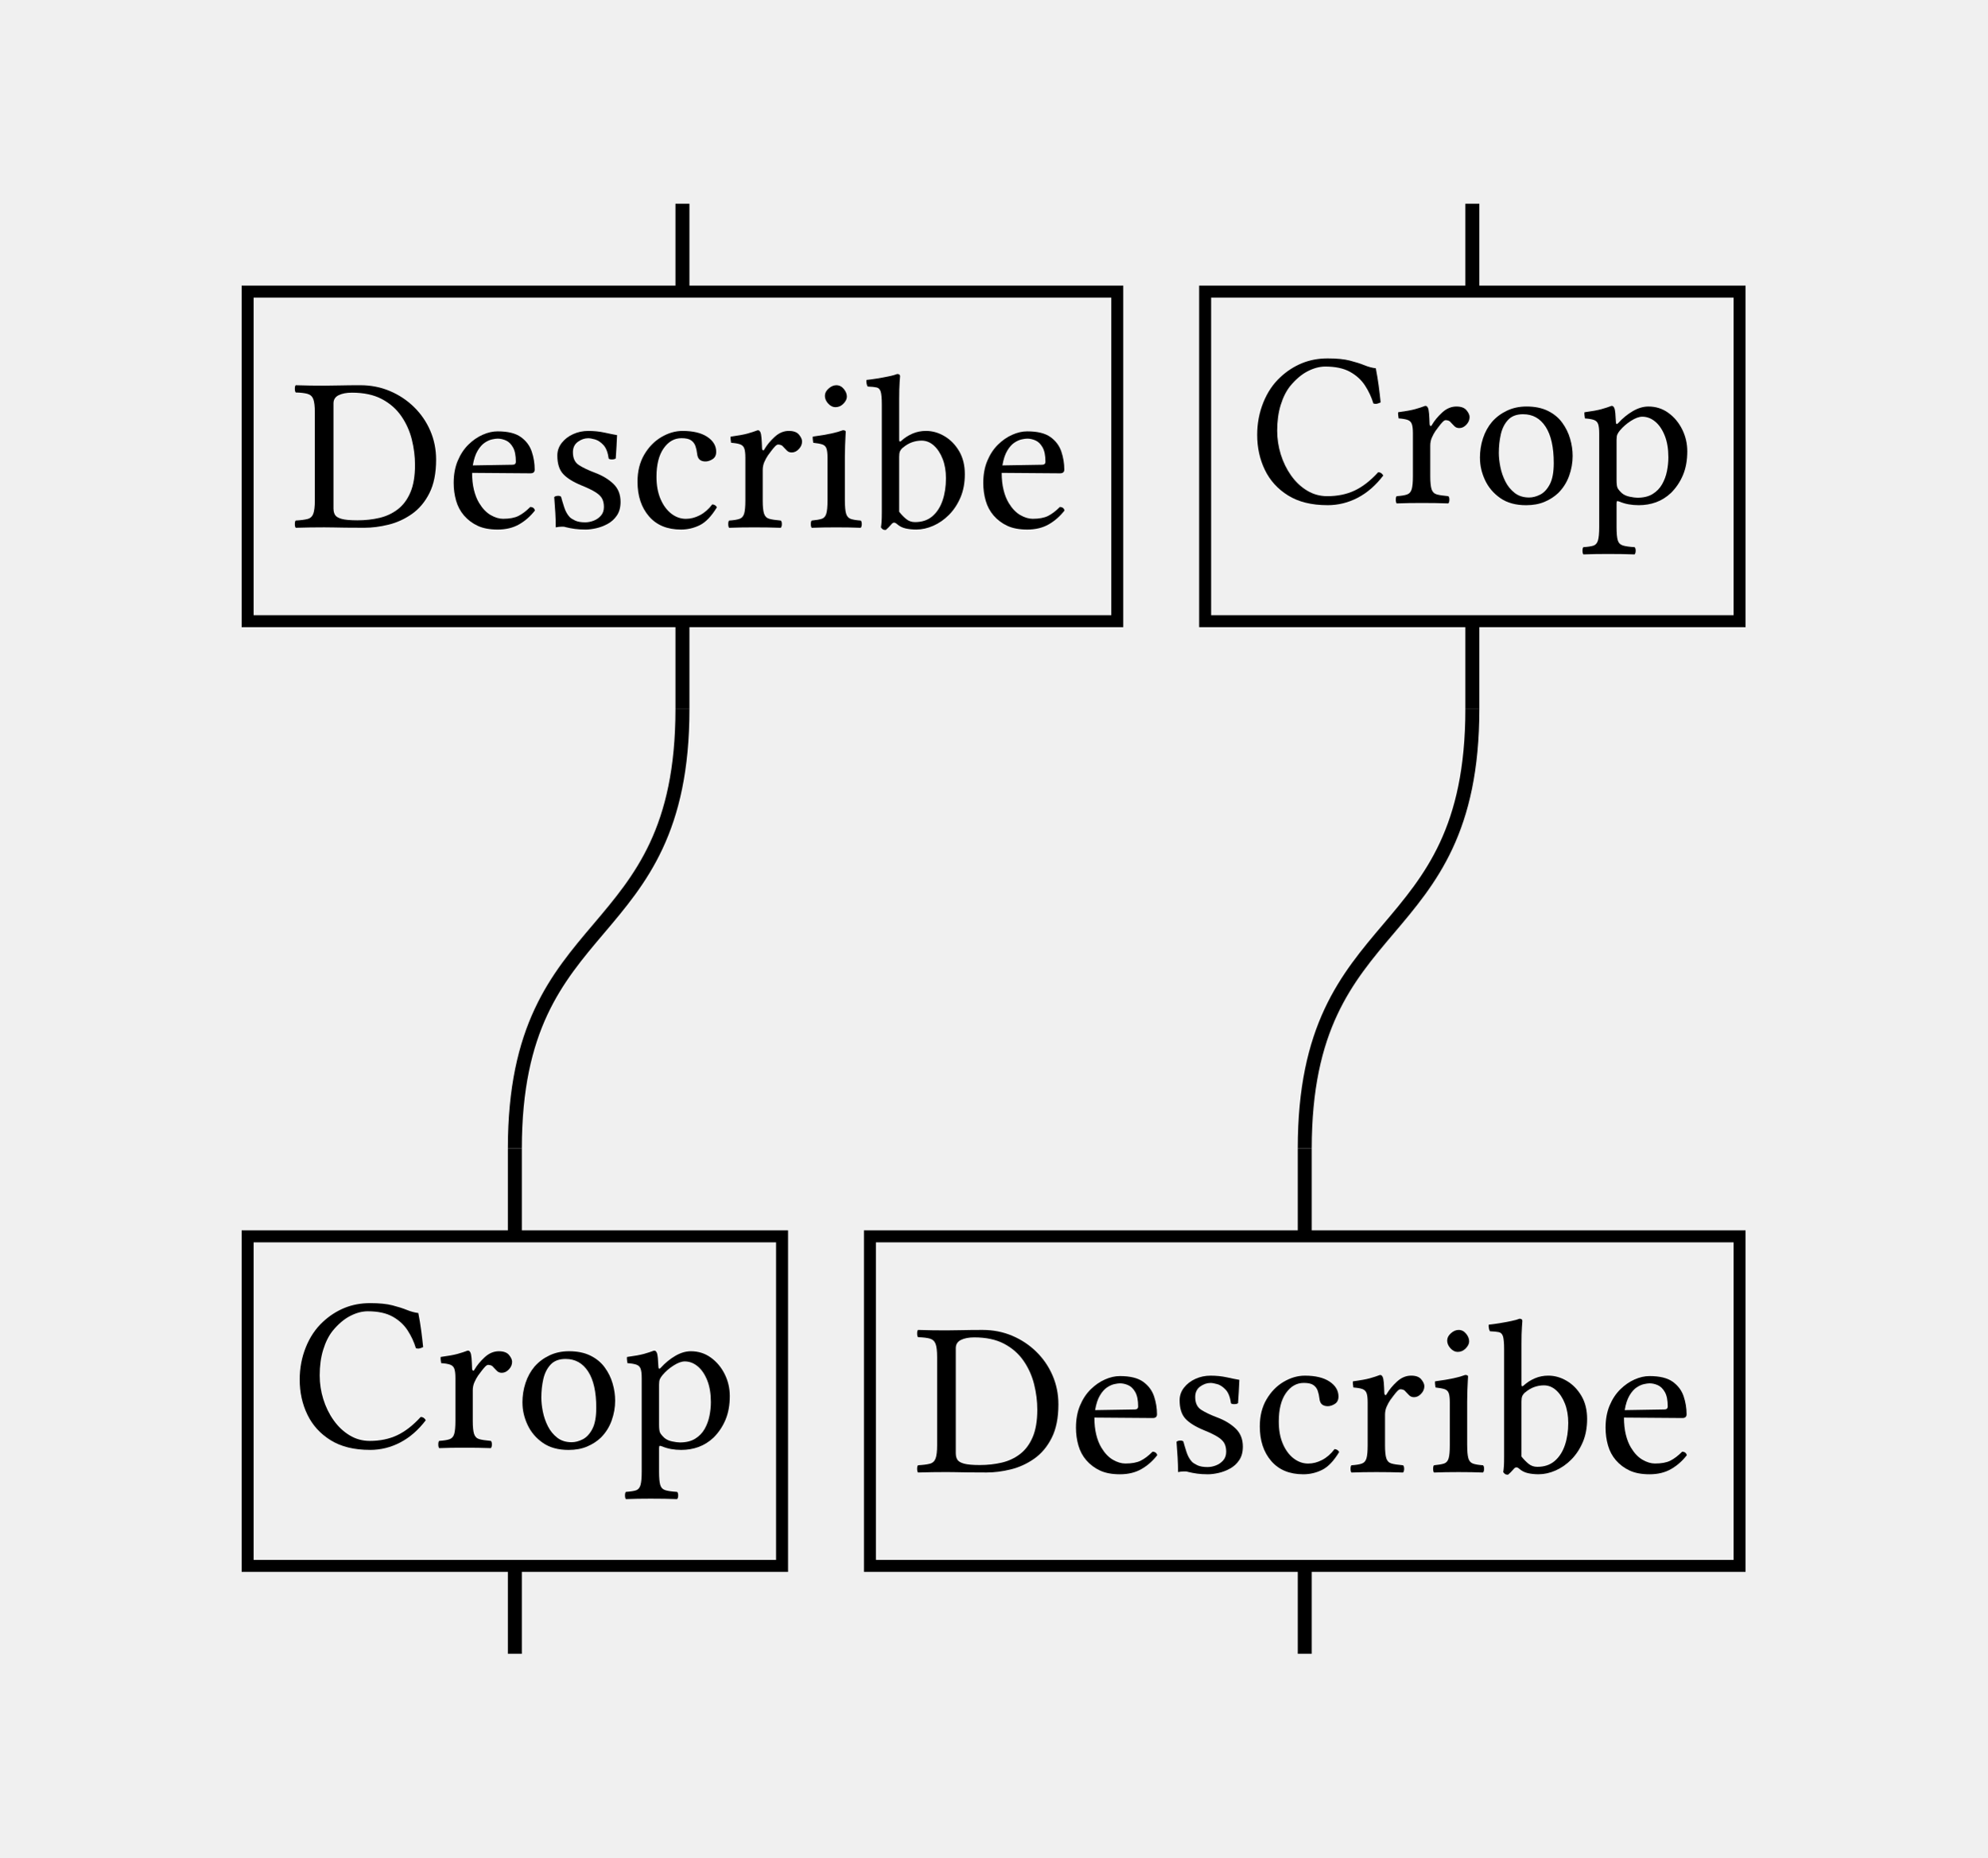
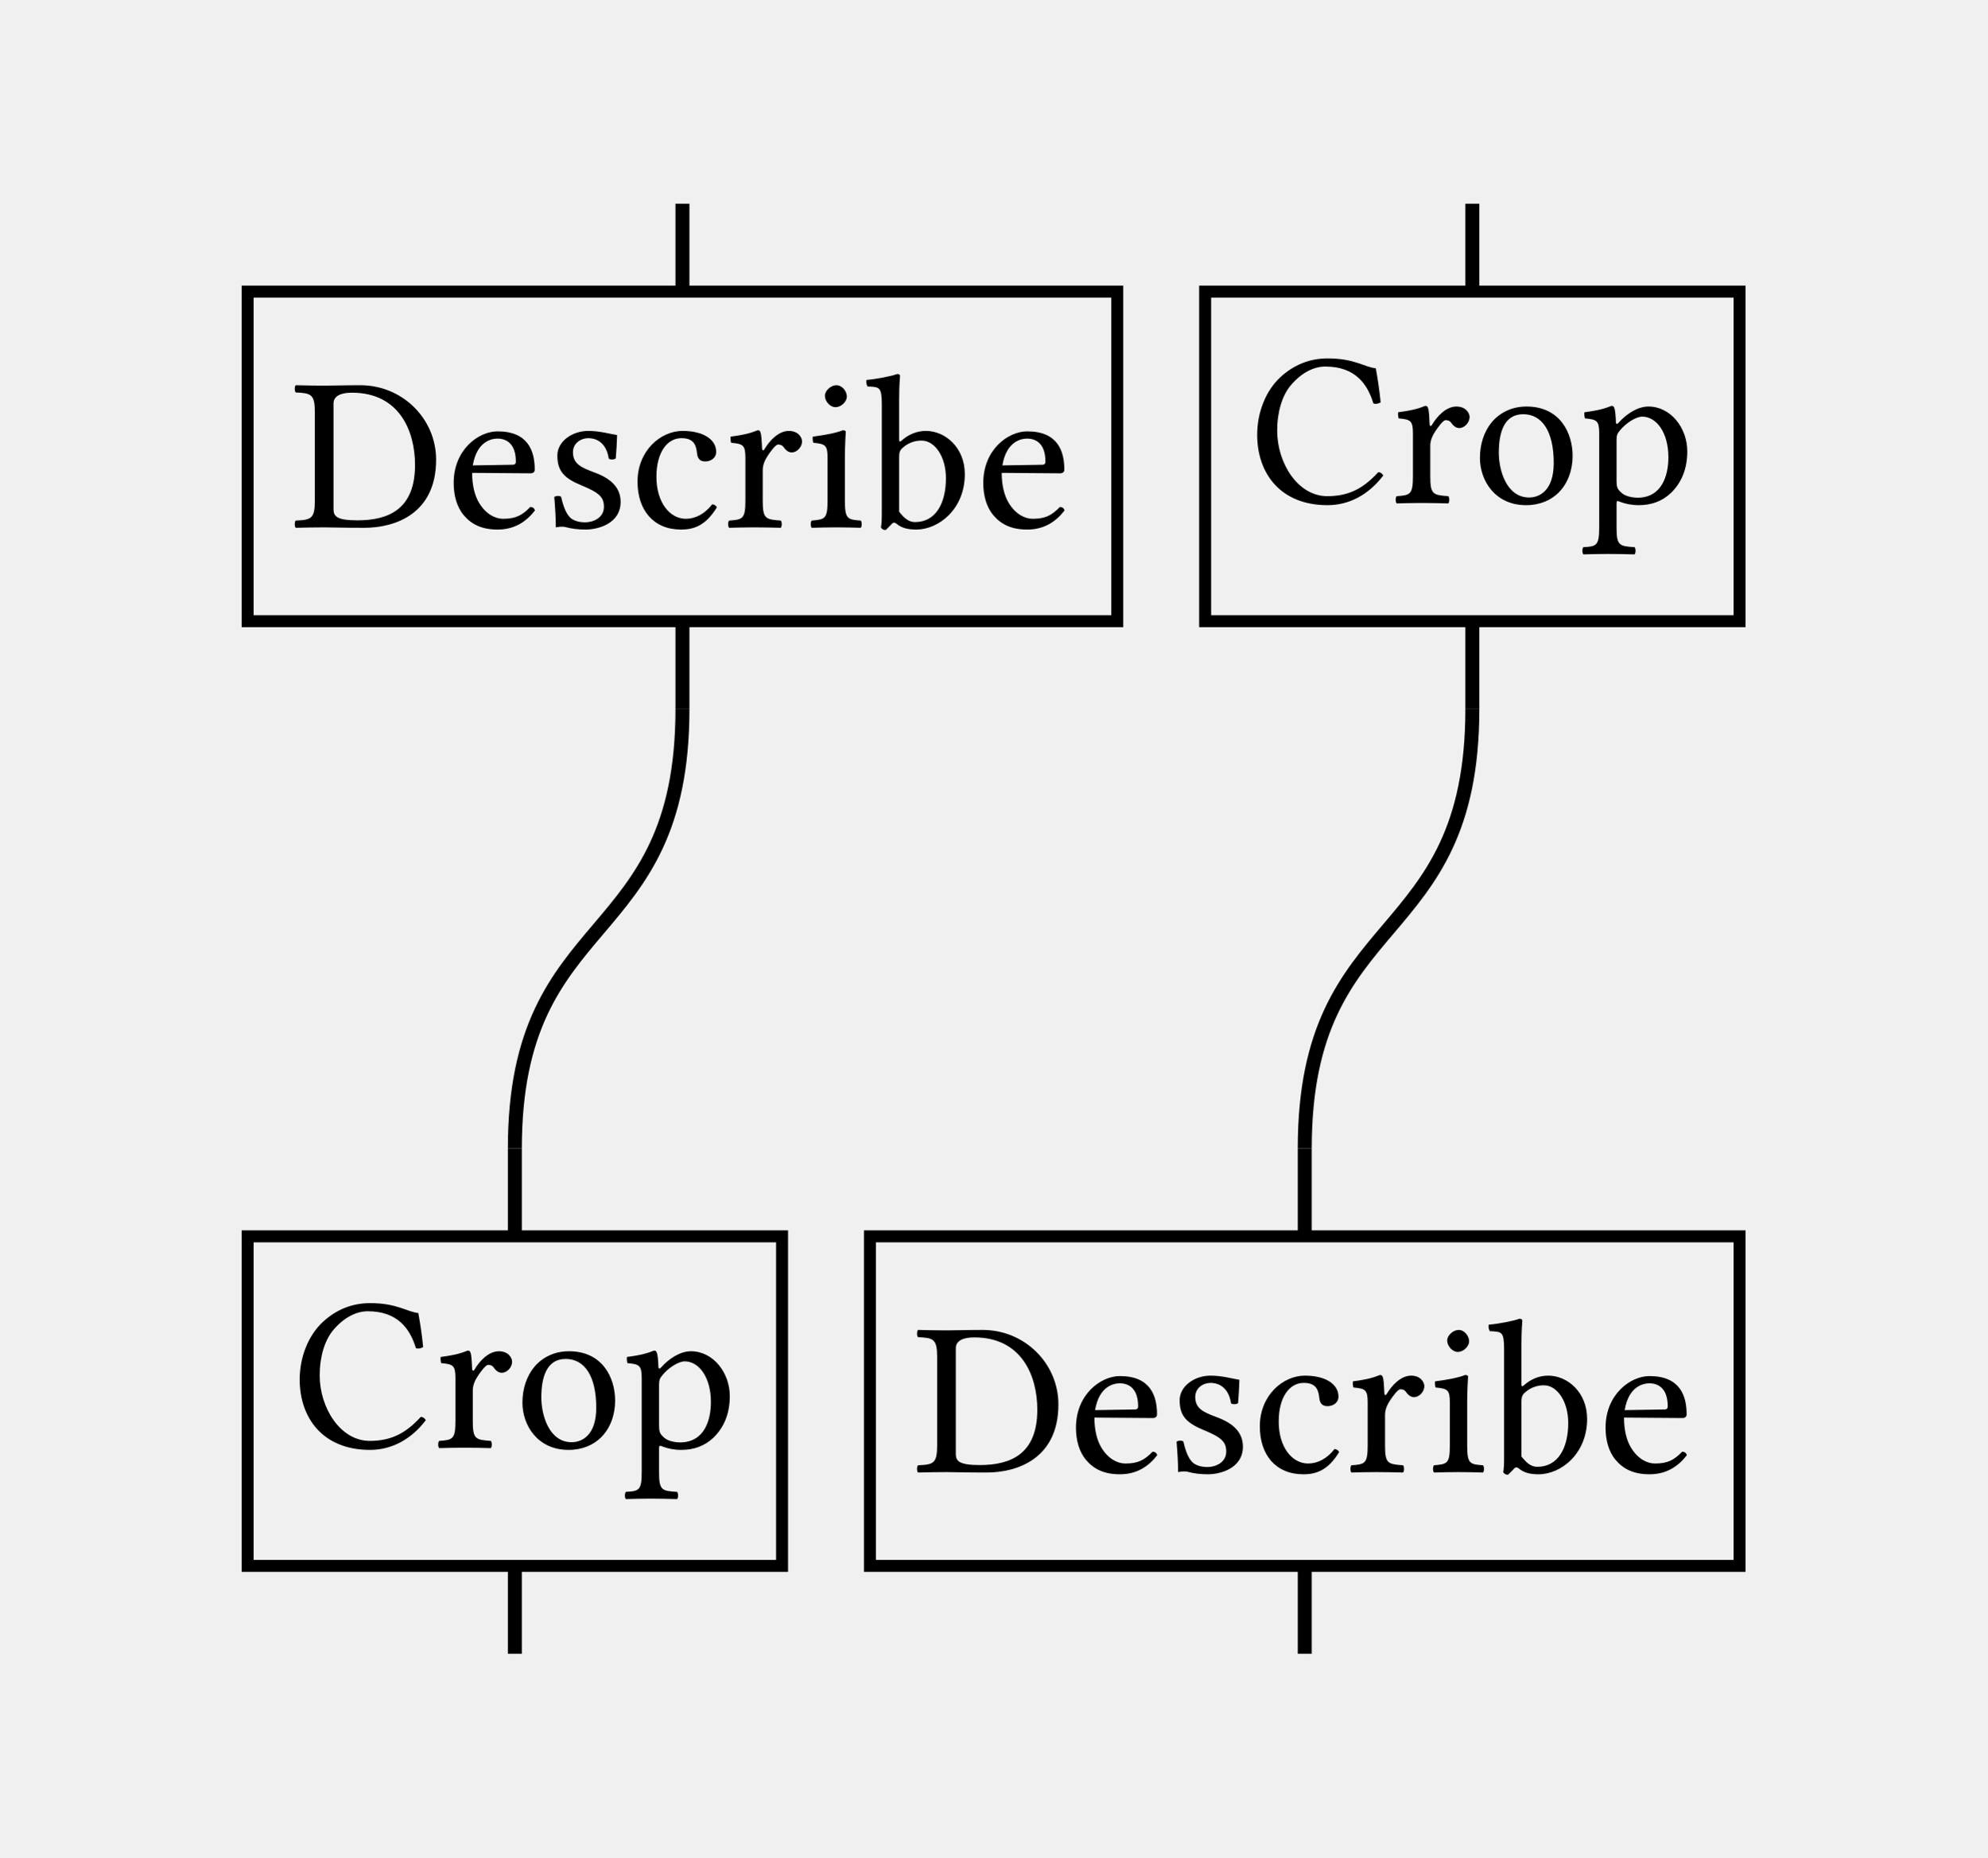
<svg xmlns="http://www.w3.org/2000/svg" xmlns:xlink="http://www.w3.org/1999/xlink" viewBox="0 0 99.512 93" width="99.512pt" height="93pt">
  <style>@media (prefers-color-scheme: dark) { [fill="#000000"] { fill: #fff } [stroke="#000000"] { stroke: #fff } }</style>
  <g transform="translate(8 8)">
    <g>
      <path fill="none" stroke="#000000" stroke-width="0.7" stroke-linecap="butt" stroke-linejoin="miter" stroke-miterlimit="4" transform="translate(17.7815 70.4)" d="M 0 0m 0 4.4v -4.4" />
      <path fill="none" stroke="#000000" stroke-width="0.7" stroke-linecap="butt" stroke-linejoin="miter" stroke-miterlimit="4" transform="translate(17.7815 49.5)" d="M 0 0m 0 4.4v -4.4" />
      <path fill="none" stroke="#000000" stroke-width="0.6" stroke-linecap="butt" stroke-linejoin="miter" stroke-miterlimit="4" transform="translate(4.4 53.9)" d="M 0 0v 16.5h 26.763v -16.5h -26.763Z " />
      <path fill="none" transform="translate(6.6 57.244)" d="M 0 0h 22.363v 9.812h -22.363v -9.812Z " />
      <g transform="translate(6.6 57.244)">
        <g transform="matrix(1 0 0 -1 0 7.238)">
-           <use xlink:href="#gDA410642477F3A69191E6B71F834659C" x="0" y="0" fill="#000000" fill-rule="nonzero" />
-           <use xlink:href="#gC1E8867F5D860CEFC9F4719D6F7593E7" x="7.106" y="0" fill="#000000" fill-rule="nonzero" />
-           <use xlink:href="#g6404042A797276D46759AA380537FD99" x="11.11" y="0" fill="#000000" fill-rule="nonzero" />
-           <use xlink:href="#g1CB9805D2372EBFF7DF2AB4B25C36C02" x="16.654" y="0" fill="#000000" fill-rule="nonzero" />
+           <use xlink:href="#g56988988A1B18AD1D268C4FF00F68428" x="0" y="0" fill="#000000" fill-rule="nonzero" />
+           <use xlink:href="#gD91D82170ED5F219BEA1B53E81DC19AF" x="7.106" y="0" fill="#000000" fill-rule="nonzero" />
+           <use xlink:href="#g5E76F8DBE7C3C7A9A461E8EC1D70F6FB" x="11.11" y="0" fill="#000000" fill-rule="nonzero" />
+           <use xlink:href="#gF9560AC257AD9BBCF737B0F29E336B2F" x="16.654" y="0" fill="#000000" fill-rule="nonzero" />
        </g>
      </g>
      <path fill="none" stroke="#000000" stroke-width="0.7" stroke-linecap="butt" stroke-linejoin="miter" stroke-miterlimit="4" transform="translate(57.3375 70.4)" d="M 0 0m 0 4.4v -4.4" />
      <path fill="none" stroke="#000000" stroke-width="0.7" stroke-linecap="butt" stroke-linejoin="miter" stroke-miterlimit="4" transform="translate(57.3375 49.5)" d="M 0 0m 0 4.4v -4.4" />
      <path fill="none" stroke="#000000" stroke-width="0.6" stroke-linecap="butt" stroke-linejoin="miter" stroke-miterlimit="4" transform="translate(35.563 53.9)" d="M 0 0v 16.5h 43.549v -16.5h -43.549Z " />
      <path fill="none" transform="translate(37.763 58.465)" d="M 0 0h 39.149v 7.37h -39.149v -7.37Z " />
      <g transform="translate(37.763 58.465)">
        <g transform="matrix(1 0 0 -1 0 7.238)">
-           <use xlink:href="#gF4E3785946002D0E6711AD74FD62C62A" x="0" y="0" fill="#000000" fill-rule="nonzero" />
-           <use xlink:href="#gB5B862398E98444E181B37AA0AABBF4C" x="7.711" y="0" fill="#000000" fill-rule="nonzero" />
-           <use xlink:href="#gA8BD7121180A19DAA69DC45BA326E63A" x="12.628" y="0" fill="#000000" fill-rule="nonzero" />
-           <use xlink:href="#g1865B5D87A146A3189CCF7EEF3310C03" x="16.918" y="0" fill="#000000" fill-rule="nonzero" />
-           <use xlink:href="#gC1E8867F5D860CEFC9F4719D6F7593E7" x="21.626" y="0" fill="#000000" fill-rule="nonzero" />
-           <use xlink:href="#gB7FF8A9F4534A1F9CBA07EC61100E55A" x="25.718" y="0" fill="#000000" fill-rule="nonzero" />
-           <use xlink:href="#gDD180C16C8E1BD5E6D015243F425524D" x="28.699" y="0" fill="#000000" fill-rule="nonzero" />
-           <use xlink:href="#gB5B862398E98444E181B37AA0AABBF4C" x="34.232" y="0" fill="#000000" fill-rule="nonzero" />
+           <use xlink:href="#gF697F4206A782C3B42F4E05D5EA9B2A0" x="0" y="0" fill="#000000" fill-rule="nonzero" />
+           <use xlink:href="#gBFE09989B12480F1B7796D69E0D7287C" x="7.711" y="0" fill="#000000" fill-rule="nonzero" />
+           <use xlink:href="#g4E5D026409004C23B788CF76C0C2AF69" x="12.628" y="0" fill="#000000" fill-rule="nonzero" />
+           <use xlink:href="#g3CE57ED74C3DBA63F54F2735C0855367" x="16.918" y="0" fill="#000000" fill-rule="nonzero" />
+           <use xlink:href="#gD91D82170ED5F219BEA1B53E81DC19AF" x="21.626" y="0" fill="#000000" fill-rule="nonzero" />
+           <use xlink:href="#gDD50B131DFBA2C7EA73123CA4C98C33" x="25.718" y="0" fill="#000000" fill-rule="nonzero" />
+           <use xlink:href="#g2E78C0ACEE1FBDF39EC1D5F9B4AD747D" x="28.699" y="0" fill="#000000" fill-rule="nonzero" />
+           <use xlink:href="#gBFE09989B12480F1B7796D69E0D7287C" x="34.232" y="0" fill="#000000" fill-rule="nonzero" />
        </g>
      </g>
      <path fill="none" stroke="#000000" stroke-width="0.7" stroke-linecap="butt" stroke-linejoin="miter" stroke-miterlimit="4" transform="translate(17.7815 27.5)" d="M 0 0m 0 22c 0 -12.1 8.393 -9.9 8.393 -22" />
      <path fill="none" stroke="#000000" stroke-width="0.7" stroke-linecap="butt" stroke-linejoin="miter" stroke-miterlimit="4" transform="translate(57.3375 27.5)" d="M 0 0m 0 22c 0 -12.1 8.393 -9.9 8.393 -22" />
      <path fill="none" stroke="#000000" stroke-width="0.7" stroke-linecap="butt" stroke-linejoin="miter" stroke-miterlimit="4" transform="translate(26.1745 23.1)" d="M 0 0m 0 4.4v -4.4" />
      <path fill="none" stroke="#000000" stroke-width="0.7" stroke-linecap="butt" stroke-linejoin="miter" stroke-miterlimit="4" transform="translate(26.1745 2.2)" d="M 0 0m 0 4.4v -4.4" />
      <path fill="none" stroke="#000000" stroke-width="0.6" stroke-linecap="butt" stroke-linejoin="miter" stroke-miterlimit="4" transform="translate(4.4 6.6)" d="M 0 0v 16.5h 43.549v -16.5h -43.549Z " />
      <path fill="none" transform="translate(6.6 11.165)" d="M 0 0h 39.149v 7.37h -39.149v -7.37Z " />
      <g transform="translate(6.6 11.165)">
        <g transform="matrix(1 0 0 -1 0 7.238)">
-           <use xlink:href="#gF4E3785946002D0E6711AD74FD62C62A" x="0" y="0" fill="#000000" fill-rule="nonzero" />
-           <use xlink:href="#gB5B862398E98444E181B37AA0AABBF4C" x="7.711" y="0" fill="#000000" fill-rule="nonzero" />
-           <use xlink:href="#gA8BD7121180A19DAA69DC45BA326E63A" x="12.628" y="0" fill="#000000" fill-rule="nonzero" />
-           <use xlink:href="#g1865B5D87A146A3189CCF7EEF3310C03" x="16.918" y="0" fill="#000000" fill-rule="nonzero" />
-           <use xlink:href="#gC1E8867F5D860CEFC9F4719D6F7593E7" x="21.626" y="0" fill="#000000" fill-rule="nonzero" />
-           <use xlink:href="#gB7FF8A9F4534A1F9CBA07EC61100E55A" x="25.718" y="0" fill="#000000" fill-rule="nonzero" />
-           <use xlink:href="#gDD180C16C8E1BD5E6D015243F425524D" x="28.699" y="0" fill="#000000" fill-rule="nonzero" />
-           <use xlink:href="#gB5B862398E98444E181B37AA0AABBF4C" x="34.232" y="0" fill="#000000" fill-rule="nonzero" />
+           <use xlink:href="#gF697F4206A782C3B42F4E05D5EA9B2A0" x="0" y="0" fill="#000000" fill-rule="nonzero" />
+           <use xlink:href="#gBFE09989B12480F1B7796D69E0D7287C" x="7.711" y="0" fill="#000000" fill-rule="nonzero" />
+           <use xlink:href="#g4E5D026409004C23B788CF76C0C2AF69" x="12.628" y="0" fill="#000000" fill-rule="nonzero" />
+           <use xlink:href="#g3CE57ED74C3DBA63F54F2735C0855367" x="16.918" y="0" fill="#000000" fill-rule="nonzero" />
+           <use xlink:href="#gD91D82170ED5F219BEA1B53E81DC19AF" x="21.626" y="0" fill="#000000" fill-rule="nonzero" />
+           <use xlink:href="#gDD50B131DFBA2C7EA73123CA4C98C33" x="25.718" y="0" fill="#000000" fill-rule="nonzero" />
+           <use xlink:href="#g2E78C0ACEE1FBDF39EC1D5F9B4AD747D" x="28.699" y="0" fill="#000000" fill-rule="nonzero" />
+           <use xlink:href="#gBFE09989B12480F1B7796D69E0D7287C" x="34.232" y="0" fill="#000000" fill-rule="nonzero" />
        </g>
      </g>
      <path fill="none" stroke="#000000" stroke-width="0.7" stroke-linecap="butt" stroke-linejoin="miter" stroke-miterlimit="4" transform="translate(65.7305 23.1)" d="M 0 0m 0 4.4v -4.4" />
      <path fill="none" stroke="#000000" stroke-width="0.7" stroke-linecap="butt" stroke-linejoin="miter" stroke-miterlimit="4" transform="translate(65.7305 2.2)" d="M 0 0m 0 4.4v -4.4" />
      <path fill="none" stroke="#000000" stroke-width="0.6" stroke-linecap="butt" stroke-linejoin="miter" stroke-miterlimit="4" transform="translate(52.349 6.6)" d="M 0 0v 16.5h 26.763v -16.5h -26.763Z " />
      <path fill="none" transform="translate(54.549 9.944)" d="M 0 0h 22.363v 9.812h -22.363v -9.812Z " />
      <g transform="translate(54.549 9.944)">
        <g transform="matrix(1 0 0 -1 0 7.238)">
-           <use xlink:href="#gDA410642477F3A69191E6B71F834659C" x="0" y="0" fill="#000000" fill-rule="nonzero" />
-           <use xlink:href="#gC1E8867F5D860CEFC9F4719D6F7593E7" x="7.106" y="0" fill="#000000" fill-rule="nonzero" />
-           <use xlink:href="#g6404042A797276D46759AA380537FD99" x="11.11" y="0" fill="#000000" fill-rule="nonzero" />
-           <use xlink:href="#g1CB9805D2372EBFF7DF2AB4B25C36C02" x="16.654" y="0" fill="#000000" fill-rule="nonzero" />
+           <use xlink:href="#g56988988A1B18AD1D268C4FF00F68428" x="0" y="0" fill="#000000" fill-rule="nonzero" />
+           <use xlink:href="#gD91D82170ED5F219BEA1B53E81DC19AF" x="7.106" y="0" fill="#000000" fill-rule="nonzero" />
+           <use xlink:href="#g5E76F8DBE7C3C7A9A461E8EC1D70F6FB" x="11.11" y="0" fill="#000000" fill-rule="nonzero" />
+           <use xlink:href="#gF9560AC257AD9BBCF737B0F29E336B2F" x="16.654" y="0" fill="#000000" fill-rule="nonzero" />
        </g>
      </g>
    </g>
  </g>
  <defs>
-     <symbol id="gDA410642477F3A69191E6B71F834659C" overflow="visible">
-       <path d="M 0 0m 3.927 -0.11q -1.188 0 -1.969 0.484q -0.781 0.484 -1.166 1.282q -0.385 0.797 -0.385 1.754q 0 0.858 0.308 1.623q 0.308 0.764 0.858 1.27q 0.484 0.451 1.073 0.693q 0.589 0.242 1.292 0.242q 0.682 0 1.111 -0.11q 0.429 -0.11 0.726 -0.231q 0.297 -0.121 0.572 -0.154q 0.088 -0.451 0.143 -0.864q 0.055 -0.412 0.099 -0.842q -0.088 -0.044 -0.176 -0.066q -0.088 -0.022 -0.187 0.011q -0.143 0.473 -0.418 0.896q -0.275 0.423 -0.753 0.688q -0.478 0.264 -1.238 0.264q -0.429 0 -0.885 -0.236q -0.457 -0.236 -0.875 -0.743q -0.297 -0.374 -0.473 -0.946q -0.176 -0.572 -0.176 -1.287q 0 -0.605 0.181 -1.188q 0.181 -0.583 0.517 -1.056q 0.336 -0.473 0.797 -0.753q 0.462 -0.281 1.012 -0.281q 0.77 0 1.369 0.281q 0.6 0.281 1.183 0.918q 0.165 0 0.253 -0.165q -0.561 -0.737 -1.276 -1.111q -0.715 -0.374 -1.518 -0.374Z " />
+     <symbol id="g56988988A1B18AD1D268C4FF00F68428" overflow="visible">
+       <path d="M 0 0m 3.927 -0.11c 1.067 0 2.046 0.506 2.794 1.485c -0.055 0.099 -0.132 0.165 -0.253 0.165c -0.781 -0.858 -1.529 -1.199 -2.552 -1.199c -1.485 0 -2.508 1.672 -2.508 3.278c 0 0.946 0.253 1.738 0.649 2.233c 0.55 0.671 1.188 0.979 1.76 0.979c 1.518 0 2.123 -0.902 2.409 -1.848c 0.132 -0.044 0.242 -0.011 0.363 0.055c -0.055 0.572 -0.132 1.1 -0.242 1.705c -0.561 0.055 -1.056 0.495 -2.409 0.495c -0.935 0 -1.716 -0.341 -2.365 -0.935c -0.726 -0.671 -1.166 -1.749 -1.166 -2.893c 0 -1.914 1.155 -3.52 3.52 -3.52Z " />
    </symbol>
-     <symbol id="gC1E8867F5D860CEFC9F4719D6F7593E7" overflow="visible">
-       <path d="M 0 0m 1.936 3.938q 0 -0.044 0.038 -0.077q 0.038 -0.033 0.083 0.055q 0.187 0.319 0.511 0.616q 0.325 0.297 0.71 0.297q 0.352 0 0.506 -0.187q 0.154 -0.187 0.154 -0.341q 0 -0.209 -0.16 -0.38q -0.16 -0.171 -0.357 -0.171q -0.143 0 -0.236 0.088q -0.093 0.088 -0.16 0.165q -0.066 0.088 -0.138 0.116q -0.071 0.028 -0.148 0.028q -0.066 0 -0.16 -0.099q -0.093 -0.099 -0.187 -0.226q -0.093 -0.127 -0.16 -0.214q -0.099 -0.143 -0.181 -0.33q -0.083 -0.187 -0.083 -0.407v -1.529q 0 -0.451 0.066 -0.654q 0.066 -0.203 0.259 -0.259q 0.193 -0.055 0.578 -0.088q 0.055 -0.044 0.055 -0.176q 0 -0.132 -0.055 -0.187q -0.286 0.011 -0.643 0.017q -0.357 0.005 -0.688 0.005q -0.33 0 -0.649 -0.005q -0.319 -0.005 -0.605 -0.017q -0.044 0.055 -0.044 0.187q 0 0.132 0.044 0.176q 0.341 0.022 0.517 0.083q 0.176 0.06 0.236 0.264q 0.06 0.203 0.06 0.654v 2.145q 0 0.319 -0.055 0.468q -0.055 0.148 -0.209 0.203q -0.154 0.055 -0.451 0.077q -0.011 0.055 -0.022 0.16q -0.011 0.104 0 0.148q 0.572 0.077 0.847 0.154q 0.275 0.077 0.506 0.165q 0.066 0 0.088 -0.028q 0.022 -0.028 0.044 -0.06q 0.044 -0.088 0.06 -0.297q 0.017 -0.209 0.028 -0.539Z " />
+     <symbol id="gD91D82170ED5F219BEA1B53E81DC19AF" overflow="visible">
+       <path d="M 0 0m 1.936 3.938c -0.022 0.44 -0.033 0.726 -0.088 0.836c -0.022 0.055 -0.044 0.088 -0.132 0.088c -0.308 -0.121 -0.594 -0.22 -1.353 -0.319c -0.022 -0.066 0 -0.242 0.022 -0.308c 0.594 -0.055 0.715 -0.11 0.715 -0.748v -2.145c 0 -0.913 -0.132 -0.957 -0.814 -1.001c -0.066 -0.066 -0.066 -0.297 0 -0.363c 0.385 0.011 0.814 0.022 1.254 0.022c 0.44 0 0.946 -0.011 1.331 -0.022c 0.066 0.066 0.066 0.297 0 0.363c -0.77 0.055 -0.902 0.088 -0.902 1.001v 1.529c 0 0.286 0.132 0.539 0.264 0.737c 0.121 0.176 0.374 0.539 0.506 0.539c 0.099 0 0.198 -0.022 0.286 -0.143c 0.077 -0.11 0.209 -0.253 0.396 -0.253c 0.264 0 0.517 0.275 0.517 0.55c 0 0.209 -0.198 0.528 -0.66 0.528c -0.517 0 -0.968 -0.484 -1.221 -0.913c -0.066 -0.121 -0.121 -0.033 -0.121 0.022Z " />
    </symbol>
-     <symbol id="g6404042A797276D46759AA380537FD99" overflow="visible">
-       <path d="M 0 0m 0.451 2.255q 0 0.517 0.154 0.985q 0.154 0.468 0.451 0.82q 0.308 0.352 0.748 0.561q 0.44 0.209 0.979 0.209q 0.627 0 1.073 -0.22q 0.446 -0.22 0.715 -0.589q 0.27 -0.368 0.396 -0.803q 0.127 -0.434 0.127 -0.864q 0 -0.506 -0.176 -0.996q -0.176 -0.489 -0.539 -0.853q -0.286 -0.275 -0.688 -0.446q -0.402 -0.171 -0.929 -0.171q -0.781 0 -1.292 0.357q -0.511 0.357 -0.764 0.902q -0.253 0.544 -0.253 1.105Z m 2.167 2.189q -0.495 0 -0.759 -0.286q -0.264 -0.286 -0.363 -0.726q -0.099 -0.44 -0.099 -0.924q 0 -0.319 0.077 -0.704q 0.077 -0.385 0.253 -0.732q 0.176 -0.346 0.468 -0.572q 0.291 -0.226 0.721 -0.226q 0.264 0 0.55 0.143q 0.286 0.143 0.484 0.517q 0.198 0.374 0.198 1.067q 0 1.188 -0.407 1.815q -0.407 0.627 -1.122 0.627Z " />
+     <symbol id="g5E76F8DBE7C3C7A9A461E8EC1D70F6FB" overflow="visible">
+       <path d="M 0 0m 0.451 2.255c 0 -1.122 0.748 -2.365 2.31 -2.365c 0.704 0 1.243 0.253 1.617 0.616c 0.495 0.484 0.715 1.177 0.715 1.848c 0 1.144 -0.627 2.475 -2.31 2.475c -0.726 0 -1.32 -0.297 -1.727 -0.77c -0.396 -0.473 -0.605 -1.111 -0.605 -1.804Z m 2.167 2.189c 0.946 0 1.529 -0.858 1.529 -2.442c 0 -1.386 -0.715 -1.727 -1.232 -1.727c -1.144 0 -1.518 1.386 -1.518 2.233c 0 0.957 0.231 1.936 1.221 1.936Z " />
    </symbol>
-     <symbol id="g1CB9805D2372EBFF7DF2AB4B25C36C02" overflow="visible">
-       <path d="M 0 0m 1.716 4.048q 0.011 -0.165 0.121 -0.044q 0.33 0.363 0.726 0.594q 0.396 0.231 0.781 0.231q 0.561 0 1.001 -0.319q 0.44 -0.319 0.693 -0.831q 0.253 -0.511 0.253 -1.095q 0 -0.671 -0.214 -1.183q -0.214 -0.511 -0.6 -0.896q -0.341 -0.319 -0.748 -0.468q -0.407 -0.148 -0.869 -0.148q -0.539 0 -0.957 0.176q -0.088 0.033 -0.121 0.028q -0.033 -0.005 -0.033 -0.116v -1.188q 0 -0.451 0.06 -0.654q 0.06 -0.203 0.259 -0.264q 0.198 -0.06 0.583 -0.083q 0.055 -0.044 0.055 -0.176q 0 -0.132 -0.055 -0.187q -0.275 0.011 -0.638 0.017q -0.363 0.005 -0.693 0.005q -0.33 0 -0.638 -0.005q -0.308 -0.005 -0.594 -0.017q -0.044 0.055 -0.044 0.187q 0 0.132 0.044 0.176q 0.341 0.022 0.506 0.077q 0.165 0.055 0.226 0.264q 0.06 0.209 0.06 0.66v 4.697q 0 0.319 -0.055 0.468q -0.055 0.148 -0.209 0.203q -0.154 0.055 -0.451 0.077q -0.011 0.055 -0.022 0.16q -0.011 0.104 0 0.148q 0.572 0.077 0.847 0.154q 0.275 0.077 0.506 0.165q 0.066 0 0.088 -0.028q 0.022 -0.028 0.044 -0.06q 0.044 -0.088 0.06 -0.281q 0.017 -0.193 0.028 -0.446Z m 0.209 -0.407q -0.099 -0.121 -0.138 -0.214q -0.038 -0.093 -0.038 -0.27v -2.002q 0 -0.297 0.05 -0.402q 0.05 -0.104 0.214 -0.259q 0.154 -0.132 0.396 -0.181q 0.242 -0.05 0.385 -0.05q 0.462 0 0.764 0.187q 0.302 0.187 0.473 0.489q 0.171 0.302 0.242 0.654q 0.071 0.352 0.071 0.693q 0 0.627 -0.181 1.083q -0.181 0.457 -0.478 0.704q -0.297 0.247 -0.649 0.247q -0.242 0 -0.567 -0.209q -0.325 -0.209 -0.544 -0.473Z " />
+     <symbol id="gF9560AC257AD9BBCF737B0F29E336B2F" overflow="visible">
+       <path d="M 0 0m 1.716 4.048c -0.011 0.33 -0.033 0.616 -0.088 0.726c -0.022 0.055 -0.044 0.088 -0.132 0.088c -0.308 -0.121 -0.594 -0.22 -1.353 -0.319c -0.022 -0.066 0 -0.242 0.022 -0.308c 0.594 -0.055 0.715 -0.11 0.715 -0.748v -4.697c 0 -0.913 -0.121 -0.968 -0.792 -1.001c -0.066 -0.066 -0.066 -0.297 0 -0.363c 0.385 0.011 0.792 0.022 1.232 0.022c 0.44 0 0.968 -0.011 1.331 -0.022c 0.066 0.066 0.066 0.297 0 0.363c -0.781 0.044 -0.902 0.088 -0.902 1.001v 1.188c 0 0.143 0.044 0.132 0.154 0.088c 0.275 -0.11 0.605 -0.176 0.957 -0.176c 0.616 0 1.166 0.187 1.617 0.616c 0.517 0.506 0.814 1.188 0.814 2.079c 0 1.166 -0.825 2.244 -1.947 2.244c -0.506 0 -1.067 -0.33 -1.507 -0.825c -0.066 -0.066 -0.11 -0.066 -0.121 0.044Z m 0.209 -0.407c 0.286 0.352 0.792 0.682 1.111 0.682c 0.704 0 1.309 -0.792 1.309 -2.035c 0 -0.902 -0.319 -2.024 -1.551 -2.024c -0.198 0 -0.583 0.055 -0.781 0.231c -0.22 0.198 -0.264 0.264 -0.264 0.66v 2.002c 0 0.231 0.044 0.33 0.176 0.484Z " />
    </symbol>
-     <symbol id="gF4E3785946002D0E6711AD74FD62C62A" overflow="visible">
-       <path d="M 0 0m 1.628 7.095q 0.319 0 0.775 0.011q 0.457 0.011 1.04 0.011q 0.792 0 1.48 -0.291q 0.688 -0.291 1.21 -0.803q 0.522 -0.511 0.814 -1.188q 0.291 -0.676 0.291 -1.446q 0 -1.012 -0.336 -1.677q -0.336 -0.665 -0.88 -1.045q -0.544 -0.38 -1.171 -0.533q -0.627 -0.154 -1.21 -0.154q -0.561 0 -0.935 0.005q -0.374 0.005 -0.616 0.011q -0.242 0.005 -0.451 0.005q -0.308 0 -0.71 -0.005q -0.402 -0.005 -0.721 -0.017q -0.044 0.055 -0.044 0.187q 0 0.132 0.044 0.176q 0.385 0.022 0.594 0.077q 0.209 0.055 0.286 0.264q 0.077 0.209 0.077 0.66v 4.411q 0 0.462 -0.077 0.665q -0.077 0.203 -0.286 0.264q -0.209 0.06 -0.594 0.071q -0.044 0.055 -0.044 0.187q 0 0.132 0.044 0.176q 0.33 -0.011 0.726 -0.017q 0.396 -0.005 0.693 -0.005Z m 0.473 -6.171q 0 -0.176 0.077 -0.302q 0.077 -0.127 0.33 -0.198q 0.253 -0.071 0.792 -0.071q 0.583 0 1.1 0.121q 0.517 0.121 0.918 0.429q 0.402 0.308 0.632 0.847q 0.231 0.539 0.231 1.375q 0 0.638 -0.16 1.276q -0.16 0.638 -0.528 1.171q -0.368 0.533 -0.974 0.853q -0.605 0.319 -1.496 0.319q -0.407 0 -0.665 -0.127q -0.259 -0.127 -0.259 -0.412v -5.28Z " />
+     <symbol id="gF697F4206A782C3B42F4E05D5EA9B2A0" overflow="visible">
+       <path d="M 0 0m 1.628 7.095c -0.396 0 -0.979 0.011 -1.419 0.022c -0.066 -0.066 -0.066 -0.297 0 -0.363c 0.77 -0.033 0.957 -0.088 0.957 -1.001v -4.411c 0 -0.913 -0.187 -0.968 -0.957 -1.001c -0.066 -0.066 -0.066 -0.297 0 -0.363c 0.429 0.011 1.012 0.022 1.43 0.022c 0.407 0 0.869 -0.022 2.002 -0.022c 1.551 0 3.597 0.704 3.597 3.41c 0 2.046 -1.683 3.729 -3.795 3.729c -0.781 0 -1.386 -0.022 -1.815 -0.022Z m 0.473 -6.171v 5.28c 0 0.385 0.385 0.539 0.924 0.539c 2.376 0 3.157 -1.925 3.157 -3.619c 0 -2.222 -1.331 -2.772 -2.882 -2.772c -1.078 0 -1.199 0.22 -1.199 0.572Z " />
    </symbol>
-     <symbol id="gB5B862398E98444E181B37AA0AABBF4C" overflow="visible">
-       <path d="M 0 0m 4.246 1.023q 0.187 -0.011 0.231 -0.176q -0.33 -0.429 -0.786 -0.693q -0.457 -0.264 -1.083 -0.264q -0.594 0 -0.996 0.187q -0.402 0.187 -0.688 0.517q -0.275 0.319 -0.396 0.743q -0.121 0.423 -0.121 0.885q 0 0.627 0.203 1.111q 0.203 0.484 0.533 0.808q 0.33 0.325 0.715 0.495q 0.385 0.171 0.748 0.171q 0.77 0 1.166 -0.286q 0.396 -0.286 0.544 -0.726q 0.148 -0.44 0.148 -0.902q 0 -0.187 -0.209 -0.187l -2.926 0.022q 0 -0.473 0.093 -0.853q 0.093 -0.38 0.259 -0.654q 0.253 -0.418 0.578 -0.605q 0.325 -0.187 0.622 -0.187q 0.484 0 0.77 0.143q 0.286 0.143 0.594 0.451Z m -2.882 2.079l 1.991 0.033q 0.165 0 0.165 0.154q 0 0.462 -0.143 0.715q -0.143 0.253 -0.352 0.346q -0.209 0.093 -0.418 0.093q -0.099 0 -0.275 -0.038q -0.176 -0.038 -0.368 -0.165q -0.193 -0.127 -0.357 -0.402q -0.165 -0.275 -0.242 -0.737Z " />
+     <symbol id="gBFE09989B12480F1B7796D69E0D7287C" overflow="visible">
+       <path d="M 0 0m 4.246 1.023c -0.407 -0.418 -0.726 -0.594 -1.364 -0.594c -0.396 0 -0.858 0.231 -1.199 0.792c -0.22 0.363 -0.352 0.869 -0.352 1.507l 2.926 -0.022c 0.132 0 0.209 0.066 0.209 0.187c 0 0.924 -0.33 1.914 -1.859 1.914c -0.957 0 -2.2 -0.913 -2.2 -2.585c 0 -0.616 0.154 -1.21 0.517 -1.628c 0.374 -0.44 0.891 -0.704 1.683 -0.704c 0.836 0 1.43 0.385 1.87 0.957c -0.033 0.11 -0.099 0.165 -0.231 0.176Z m -2.882 2.079c 0.209 1.243 0.979 1.342 1.243 1.342c 0.418 0 0.913 -0.231 0.913 -1.155c 0 -0.099 -0.044 -0.154 -0.165 -0.154Z " />
    </symbol>
-     <symbol id="gA8BD7121180A19DAA69DC45BA326E63A" overflow="visible">
-       <path d="M 0 0m 0.528 1.518q 0.055 0.055 0.176 0.06q 0.121 0.005 0.165 -0.05q 0.055 -0.209 0.154 -0.517q 0.099 -0.308 0.275 -0.495q 0.088 -0.088 0.275 -0.176q 0.187 -0.088 0.506 -0.088q 0.209 0 0.423 0.083q 0.214 0.083 0.363 0.253q 0.148 0.171 0.148 0.434q 0 0.242 -0.088 0.412q -0.088 0.171 -0.33 0.325q -0.242 0.154 -0.704 0.341q -0.638 0.264 -0.924 0.578q -0.286 0.314 -0.286 0.918q 0 0.352 0.22 0.632q 0.22 0.281 0.572 0.44q 0.352 0.16 0.759 0.16q 0.429 0 0.808 -0.083q 0.38 -0.083 0.632 -0.127q -0.011 -0.275 -0.028 -0.572q -0.017 -0.297 -0.038 -0.594q -0.044 -0.044 -0.171 -0.05q -0.127 -0.005 -0.181 0.038q -0.066 0.473 -0.27 0.688q -0.203 0.214 -0.418 0.275q -0.214 0.06 -0.336 0.06q -0.275 0 -0.522 -0.181q -0.247 -0.181 -0.247 -0.522q 0 -0.451 0.302 -0.643q 0.302 -0.193 0.797 -0.38q 0.561 -0.209 0.924 -0.555q 0.363 -0.346 0.363 -0.907q 0 -0.407 -0.181 -0.676q -0.181 -0.27 -0.462 -0.423q -0.281 -0.154 -0.578 -0.22q -0.297 -0.066 -0.528 -0.066q -0.308 0 -0.544 0.033q -0.236 0.033 -0.457 0.088q -0.055 0.022 -0.11 0.022q -0.055 0 -0.11 0q -0.11 0 -0.275 -0.033q 0 0.352 -0.022 0.732q -0.022 0.38 -0.055 0.786Z " />
+     <symbol id="g4E5D026409004C23B788CF76C0C2AF69" overflow="visible">
+       <path d="M 0 0m 0.528 1.518c 0.044 -0.539 0.077 -1.056 0.077 -1.518c 0.11 0.022 0.22 0.033 0.275 0.033c 0.077 0 0.143 0 0.22 -0.022c 0.297 -0.077 0.594 -0.121 1.001 -0.121c 0.616 0 1.749 0.297 1.749 1.386c 0 0.748 -0.539 1.188 -1.287 1.463c -0.66 0.253 -1.1 0.418 -1.1 1.023c 0 0.451 0.396 0.704 0.77 0.704c 0.242 0 0.88 -0.088 1.023 -1.023c 0.066 -0.066 0.286 -0.055 0.352 0.011c 0.033 0.396 0.055 0.803 0.066 1.166c -0.341 0.055 -0.869 0.209 -1.441 0.209c -0.814 0 -1.551 -0.528 -1.551 -1.232c 0 -0.803 0.363 -1.144 1.21 -1.496c 0.913 -0.374 1.122 -0.605 1.122 -1.078c 0 -0.539 -0.528 -0.77 -0.935 -0.77c -0.429 0 -0.671 0.143 -0.781 0.264c -0.242 0.253 -0.363 0.737 -0.429 1.012c -0.066 0.066 -0.275 0.055 -0.341 -0.011Z " />
    </symbol>
-     <symbol id="g1865B5D87A146A3189CCF7EEF3310C03" overflow="visible">
-       <path d="M 0 0m 4.378 1.001q -0.407 -0.671 -0.853 -0.891q -0.446 -0.22 -0.941 -0.22q -1.034 0 -1.606 0.665q -0.572 0.665 -0.572 1.732q 0 0.781 0.336 1.353q 0.336 0.572 0.858 0.88q 0.522 0.308 1.062 0.308q 0.792 0 1.238 -0.297q 0.446 -0.297 0.446 -0.748q 0 -0.253 -0.181 -0.368q -0.181 -0.116 -0.357 -0.116q -0.176 0 -0.286 0.088q -0.11 0.088 -0.132 0.308q -0.022 0.198 -0.083 0.374q -0.06 0.176 -0.214 0.286q -0.154 0.11 -0.484 0.11q -0.539 0 -0.896 -0.511q -0.357 -0.511 -0.357 -1.425q 0 -0.638 0.203 -1.111q 0.203 -0.473 0.539 -0.732q 0.336 -0.259 0.732 -0.259q 0.352 0 0.699 0.181q 0.346 0.181 0.622 0.544q 0.176 -0.022 0.231 -0.154Z " />
+     <symbol id="g3CE57ED74C3DBA63F54F2735C0855367" overflow="visible">
+       <path d="M 0 0m 4.378 1.001c -0.044 0.099 -0.132 0.143 -0.231 0.154c -0.374 -0.484 -0.847 -0.726 -1.32 -0.726c -0.803 0 -1.474 0.814 -1.474 2.101c 0 1.21 0.528 1.936 1.254 1.936c 0.649 0 0.737 -0.385 0.781 -0.77c 0.033 -0.297 0.187 -0.396 0.418 -0.396c 0.231 0 0.539 0.143 0.539 0.484c 0 0.605 -0.627 1.045 -1.683 1.045c -1.089 0 -2.255 -0.979 -2.255 -2.541c 0 -1.419 0.792 -2.398 2.178 -2.398c 0.66 0 1.243 0.209 1.793 1.111Z " />
    </symbol>
-     <symbol id="gB7FF8A9F4534A1F9CBA07EC61100E55A" overflow="visible">
-       <path d="M 0 0m 1.991 1.342q 0 -0.451 0.06 -0.654q 0.06 -0.203 0.231 -0.264q 0.171 -0.06 0.5 -0.083q 0.055 -0.044 0.055 -0.176q 0 -0.132 -0.055 -0.187q -0.275 0.011 -0.583 0.017q -0.308 0.005 -0.638 0.005q -0.33 0 -0.643 -0.005q -0.314 -0.005 -0.589 -0.017q -0.044 0.055 -0.044 0.187q 0 0.132 0.044 0.176q 0.341 0.033 0.506 0.088q 0.165 0.055 0.226 0.259q 0.06 0.203 0.06 0.654v 2.145q 0 0.319 -0.055 0.468q -0.055 0.148 -0.209 0.198q -0.154 0.05 -0.451 0.083q -0.011 0.055 -0.022 0.16q -0.011 0.104 0 0.148q 0.572 0.077 0.924 0.154q 0.352 0.077 0.583 0.165q 0.143 0 0.143 -0.077q 0 0 -0.011 -0.198q -0.011 -0.198 -0.022 -0.489q -0.011 -0.291 -0.011 -0.567v -2.189Z m -1.001 5.247q 0 0.198 0.187 0.363q 0.187 0.165 0.385 0.165q 0.22 0 0.374 -0.187q 0.154 -0.187 0.154 -0.385q 0 -0.176 -0.171 -0.352q -0.171 -0.176 -0.402 -0.176q -0.198 0 -0.363 0.181q -0.165 0.181 -0.165 0.391Z " />
+     <symbol id="gDD50B131DFBA2C7EA73123CA4C98C33" overflow="visible">
+       <path d="M 0 0m 1.991 1.342v 2.189c 0 0.55 0.044 1.254 0.044 1.254c 0 0.044 -0.055 0.077 -0.143 0.077c -0.308 -0.121 -0.748 -0.22 -1.507 -0.319c -0.022 -0.066 0 -0.242 0.022 -0.308c 0.605 -0.055 0.715 -0.121 0.715 -0.748v -2.145c 0 -0.913 -0.121 -0.946 -0.792 -1.001c -0.066 -0.066 -0.066 -0.297 0 -0.363c 0.363 0.011 0.792 0.022 1.232 0.022c 0.44 0 0.858 -0.011 1.221 -0.022c 0.066 0.066 0.066 0.297 0 0.363c -0.671 0.044 -0.792 0.088 -0.792 1.001Z m -1.001 5.247c 0 -0.286 0.264 -0.572 0.528 -0.572c 0.308 0 0.572 0.297 0.572 0.528c 0 0.264 -0.231 0.572 -0.528 0.572c -0.264 0 -0.572 -0.264 -0.572 -0.528Z " />
    </symbol>
-     <symbol id="gDD180C16C8E1BD5E6D015243F425524D" overflow="visible">
-       <path d="M 0 0m 1.837 4.334q 0.253 0.231 0.567 0.363q 0.314 0.132 0.665 0.132q 0.484 0 0.929 -0.264q 0.446 -0.264 0.732 -0.748q 0.286 -0.484 0.286 -1.155q 0 -0.66 -0.22 -1.171q -0.22 -0.511 -0.578 -0.869q -0.357 -0.357 -0.786 -0.544q -0.429 -0.187 -0.847 -0.187q -0.286 0 -0.533 0.055q -0.247 0.055 -0.434 0.22q -0.088 0.077 -0.154 0.071q -0.066 -0.005 -0.143 -0.104q -0.066 -0.077 -0.138 -0.148q -0.071 -0.071 -0.127 -0.116q -0.099 0 -0.148 0.033q -0.05 0.033 -0.093 0.099q 0.022 0.121 0.033 0.291q 0.011 0.171 0.011 0.489v 5.368q 0 0.462 -0.055 0.643q -0.055 0.181 -0.209 0.214q -0.154 0.033 -0.44 0.044q -0.044 0.055 -0.06 0.16q -0.017 0.104 -0.005 0.171q 0.22 0.022 0.528 0.071q 0.308 0.05 0.594 0.11q 0.286 0.06 0.418 0.116q 0.143 0 0.143 -0.11q 0 0 -0.022 -0.308q -0.022 -0.308 -0.022 -0.847v -2.024q 0 -0.154 0.11 -0.055Z m 0.077 -0.341q -0.11 -0.099 -0.148 -0.193q -0.038 -0.093 -0.038 -0.27v -2.75q 0.165 -0.209 0.352 -0.363q 0.187 -0.154 0.44 -0.154q 0.528 0 0.869 0.291q 0.341 0.291 0.511 0.786q 0.171 0.495 0.171 1.122q 0 0.539 -0.165 0.963q -0.165 0.423 -0.44 0.671q -0.275 0.247 -0.616 0.247q -0.242 0 -0.478 -0.083q -0.236 -0.083 -0.457 -0.27Z " />
+     <symbol id="g2E78C0ACEE1FBDF39EC1D5F9B4AD747D" overflow="visible">
+       <path d="M 0 0m 1.837 4.334c -0.066 -0.066 -0.11 -0.044 -0.11 0.055v 2.024c 0 0.715 0.044 1.155 0.044 1.155c 0 0.077 -0.044 0.11 -0.143 0.11c -0.275 -0.11 -1.1 -0.264 -1.54 -0.297c -0.022 -0.088 0 -0.264 0.066 -0.33c 0.033 0 0.066 0 0.099 0c 0.484 -0.033 0.605 -0.033 0.605 -0.902v -5.368c 0 -0.429 -0.011 -0.627 -0.044 -0.781c 0.055 -0.088 0.11 -0.132 0.242 -0.132c 0.066 0.066 0.176 0.165 0.264 0.264c 0.11 0.132 0.176 0.132 0.297 0.033c 0.253 -0.209 0.583 -0.275 0.968 -0.275c 1.122 0 2.431 1.023 2.431 2.772c 0 1.342 -0.99 2.167 -1.947 2.167c -0.473 0 -0.891 -0.187 -1.232 -0.495Z m 0.077 -0.341c 0.286 0.253 0.616 0.352 0.935 0.352c 0.671 0 1.221 -0.814 1.221 -1.881c 0 -1.254 -0.506 -2.2 -1.551 -2.2c -0.341 0 -0.572 0.242 -0.792 0.517v 2.75c 0 0.231 0.044 0.341 0.187 0.462Z " />
    </symbol>
  </defs>
</svg>
